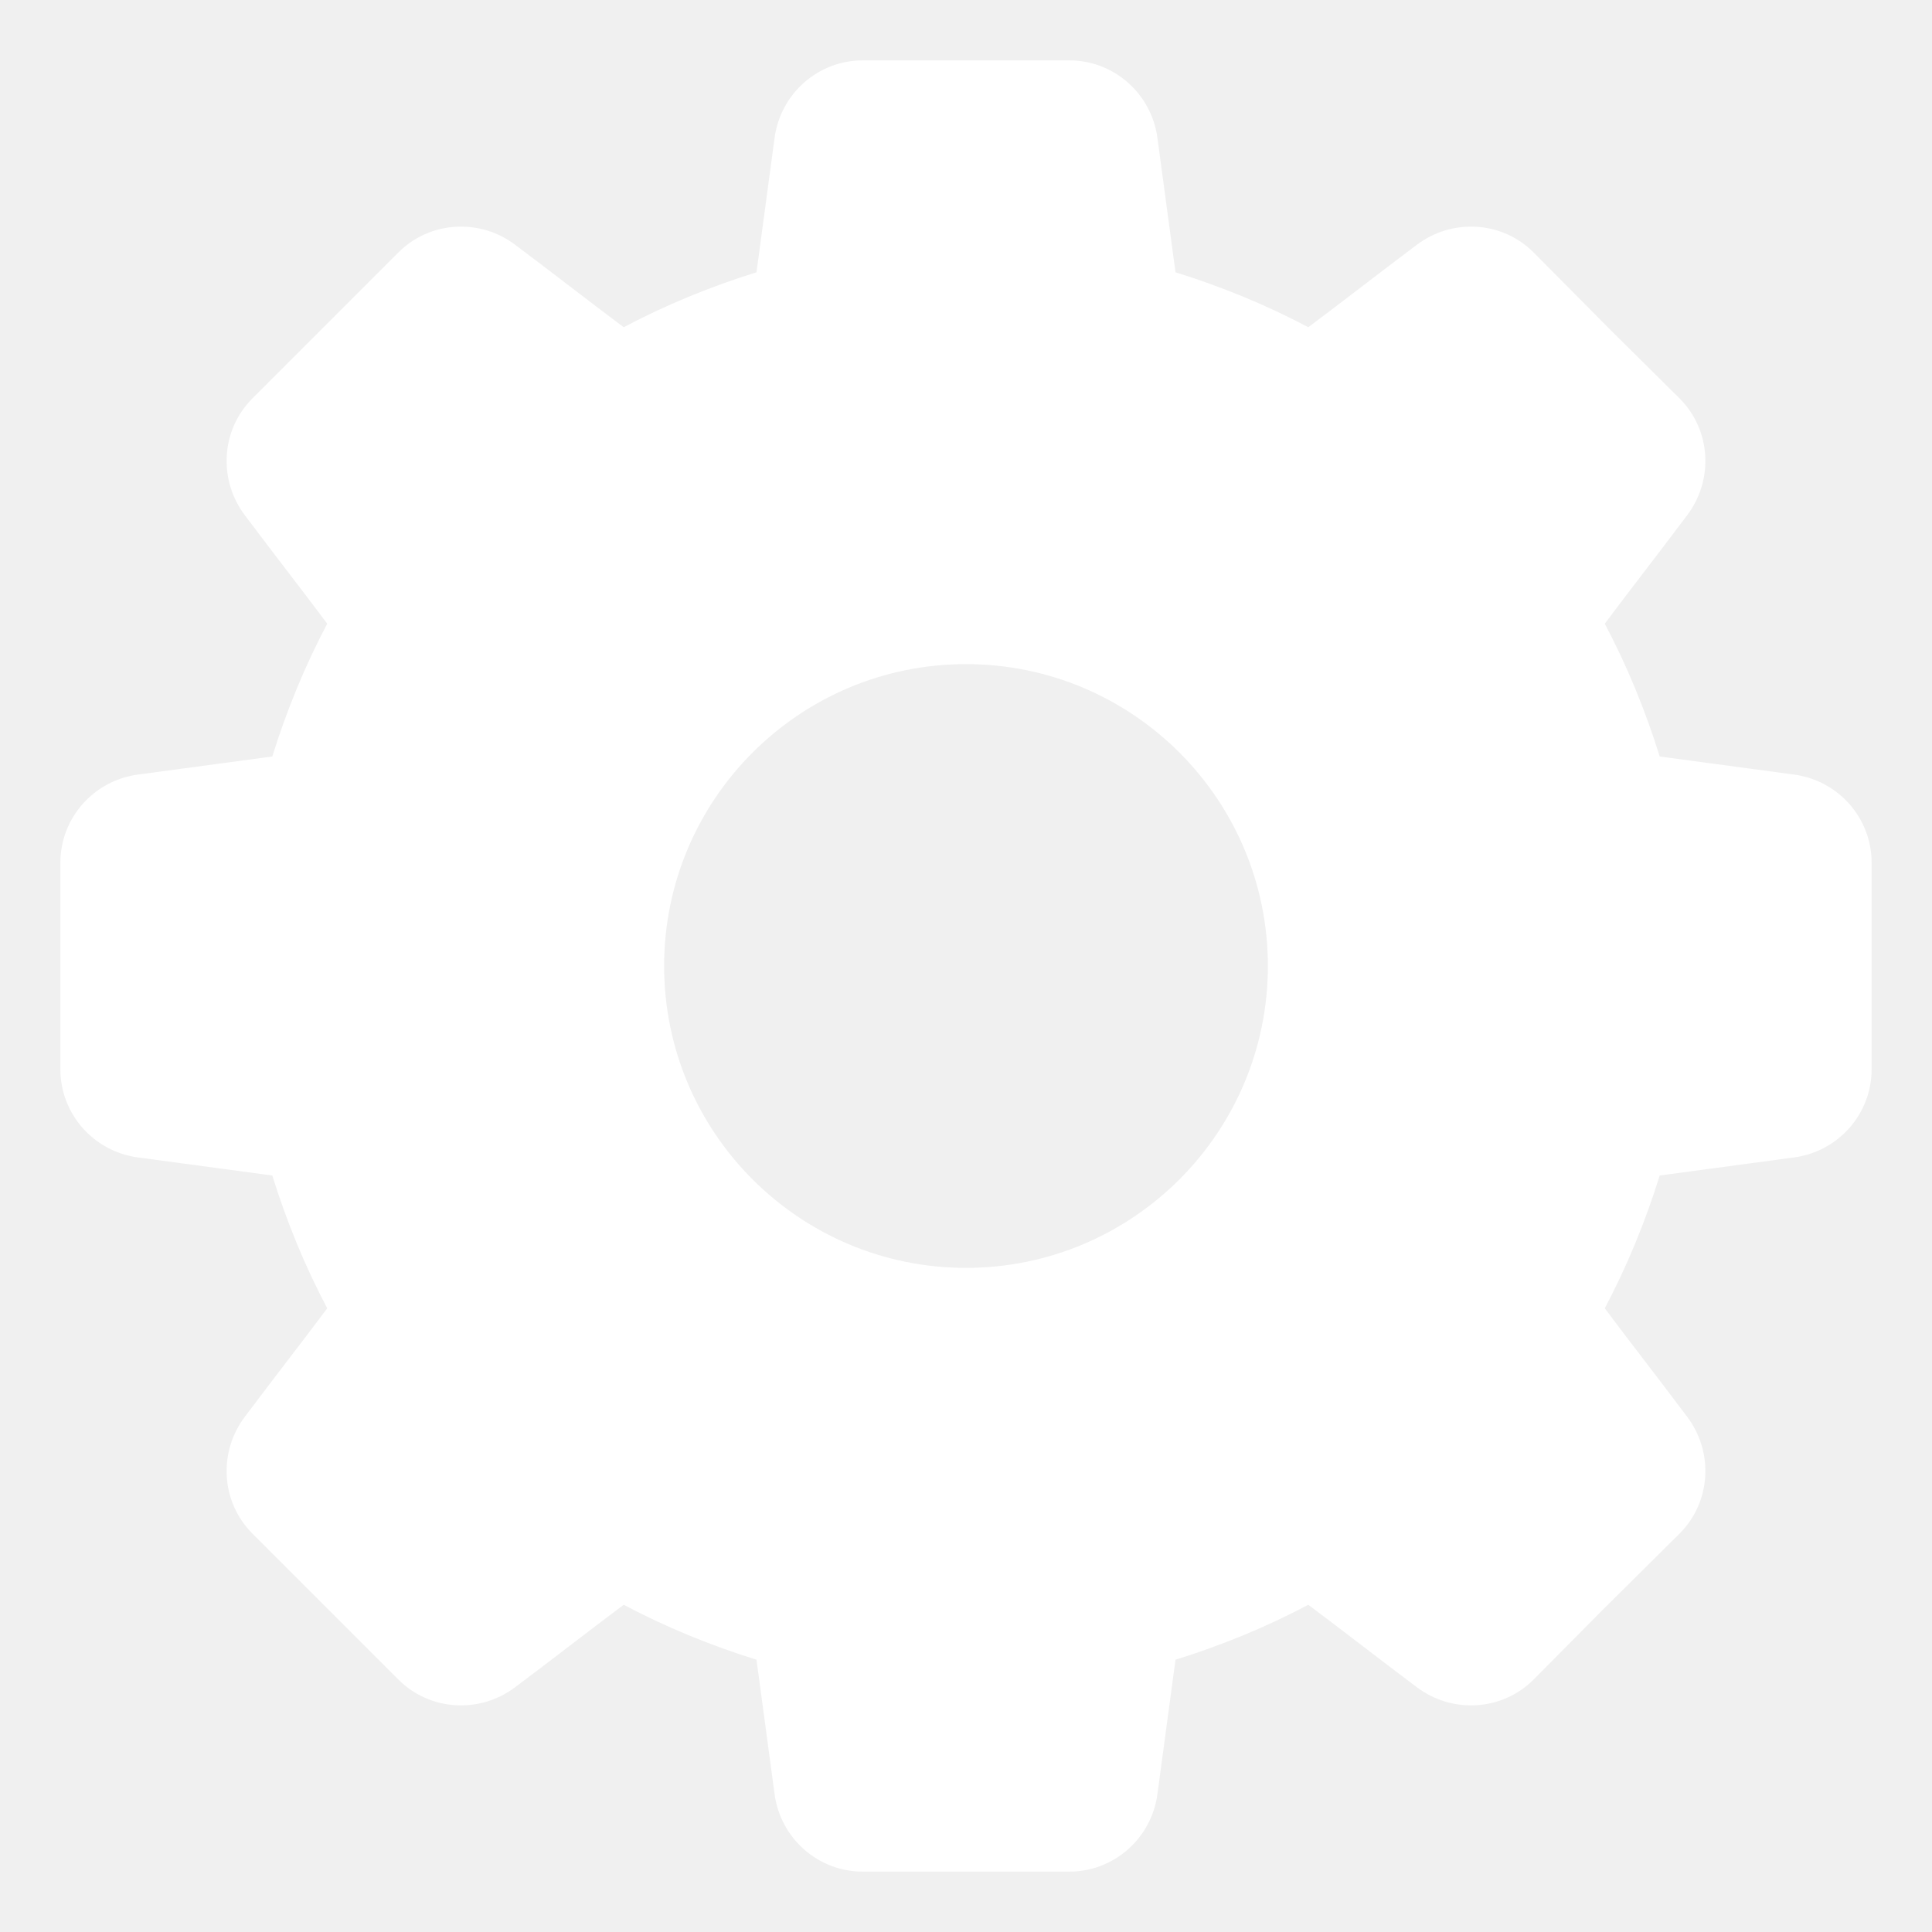
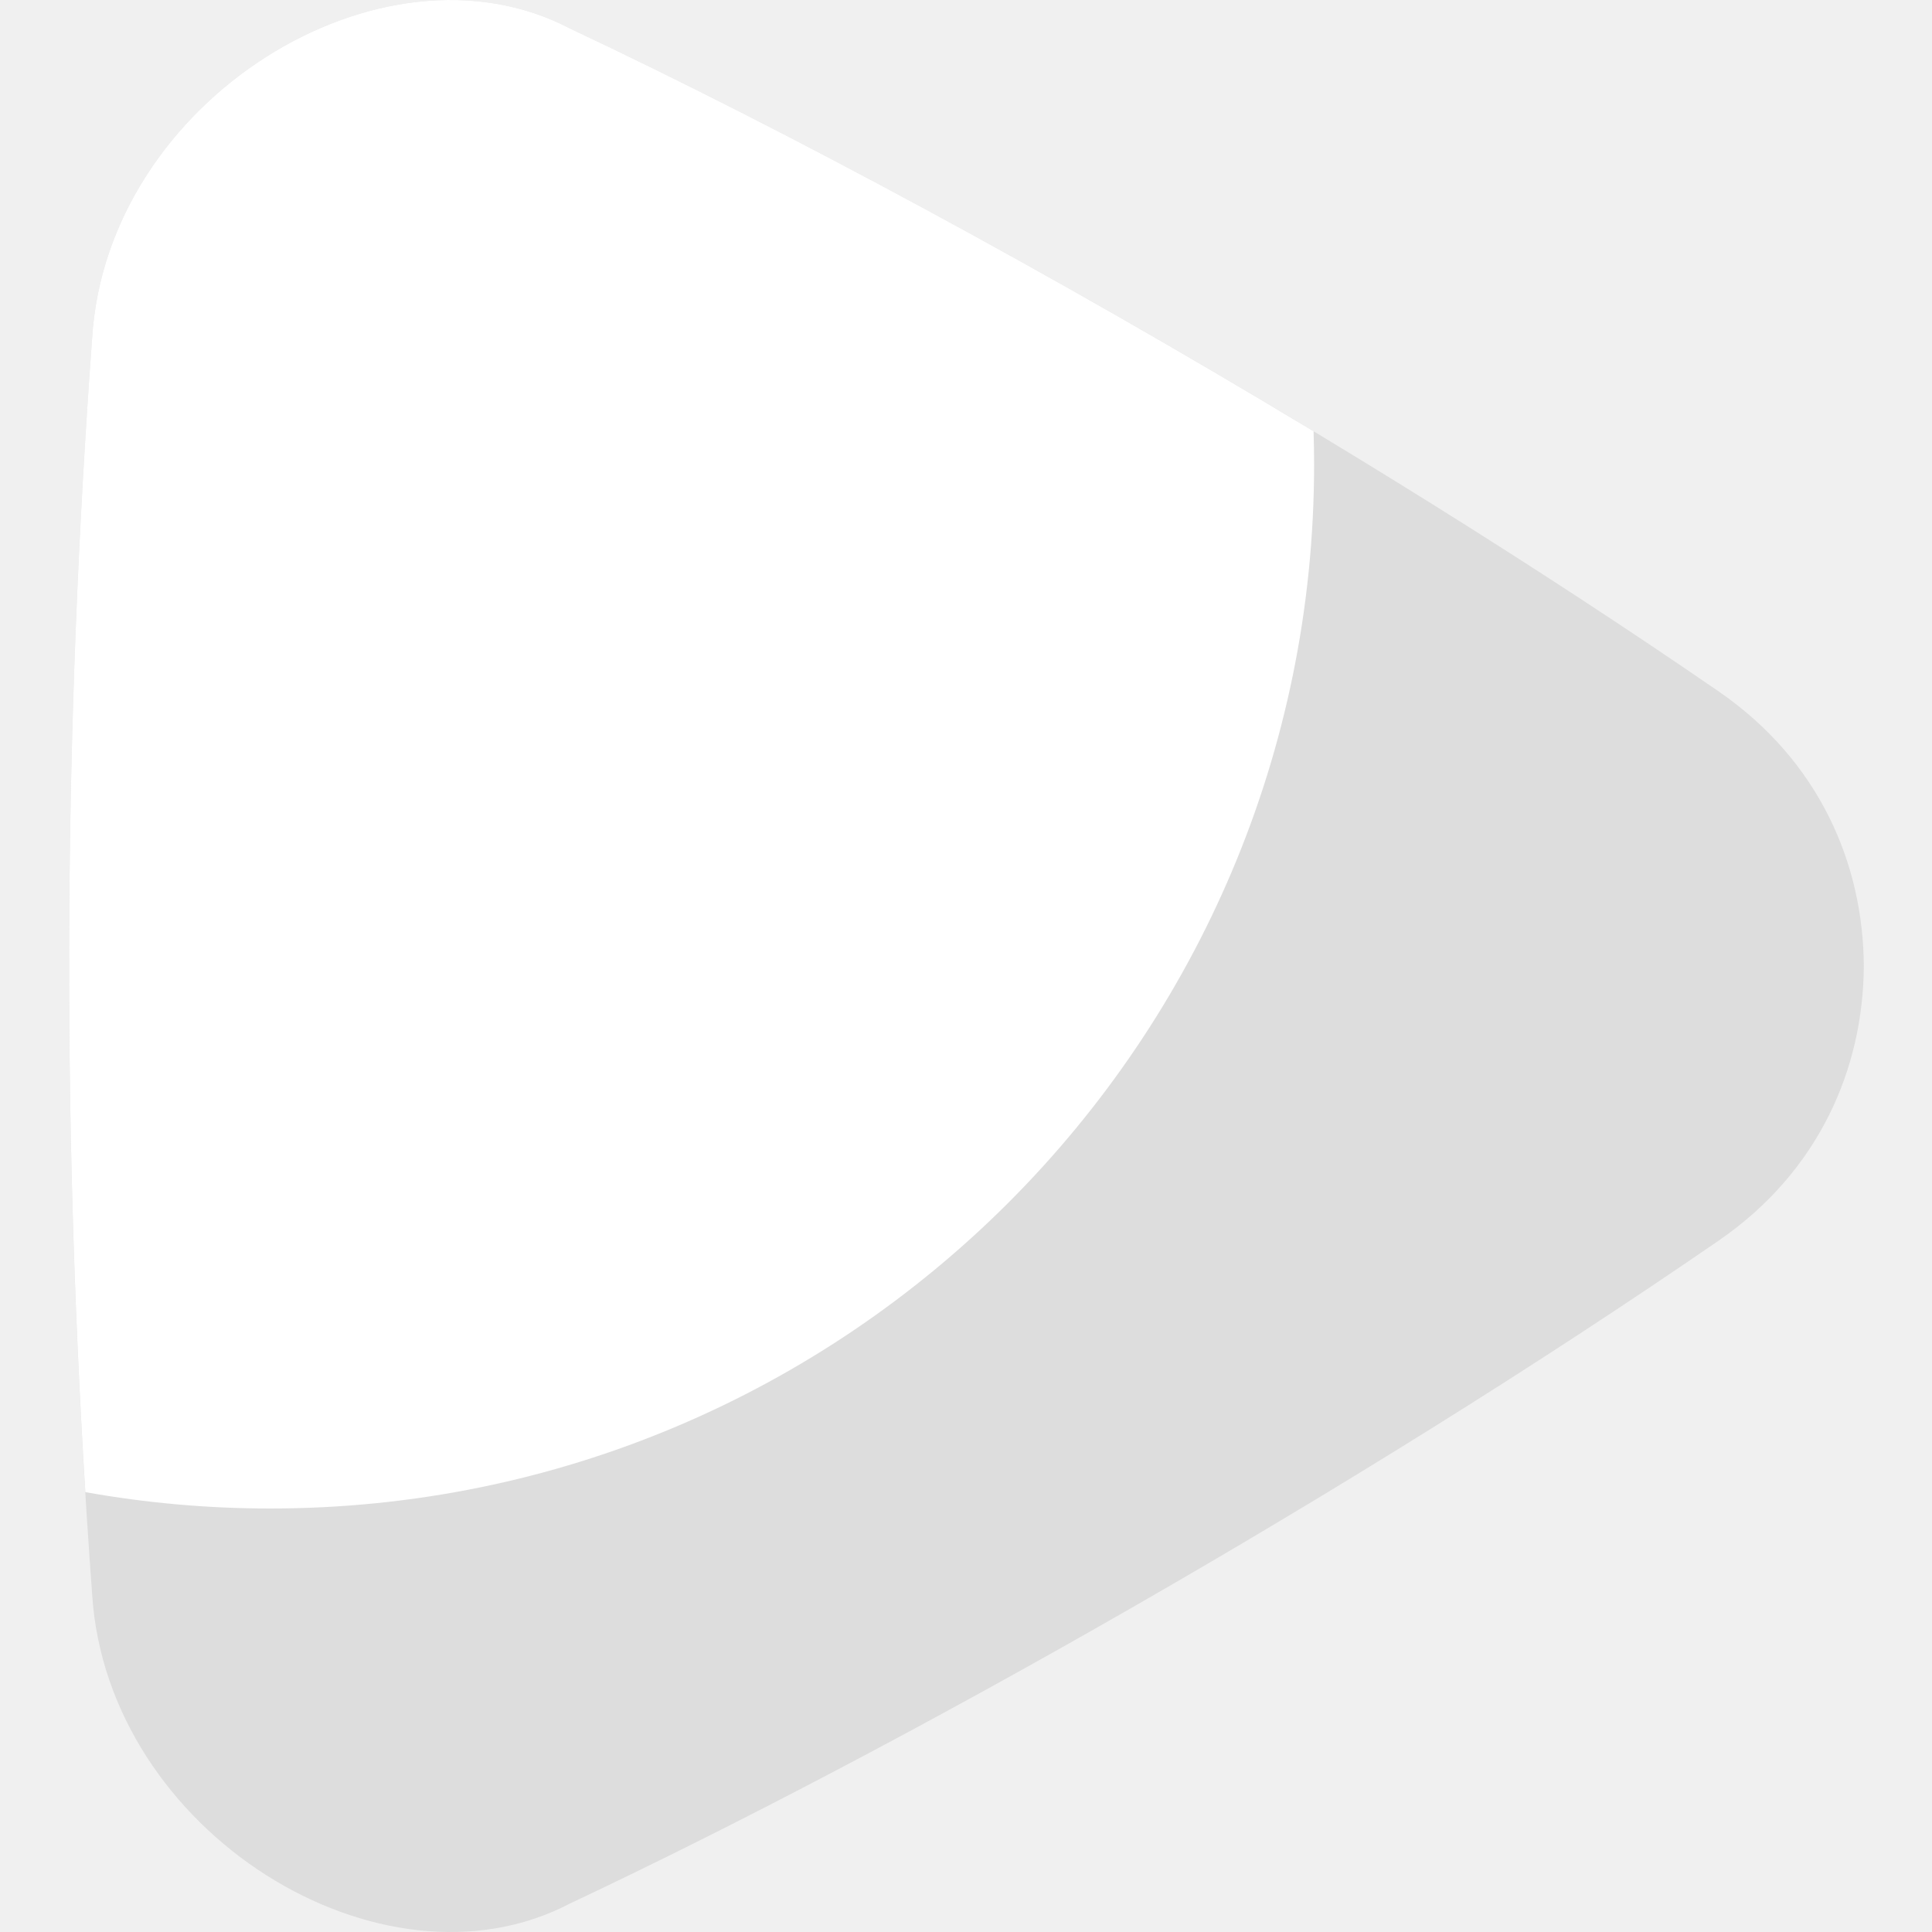
- <svg xmlns="http://www.w3.org/2000/svg" enable-background="new 0 0 32 32" height="512" viewBox="0 0 32 32" width="512">
-   <g id="Layer_1">
-     <path d="m29.72 12.83c-.74-.1-1.49-.2-2.23-.3-.24-.77-.54-1.5-.91-2.2.45-.6.91-1.19 1.36-1.79.45-.59.4-1.42-.12-1.94l-1.15-1.14-1.27-1.28c-.52-.52-1.35-.57-1.94-.12-.6.45-1.19.91-1.79 1.36-.7-.37-1.43-.67-2.2-.91-.1-.74-.2-1.49-.3-2.23-.1-.73-.72-1.28-1.46-1.28h-3.42c-.74 0-1.36.55-1.46 1.28-.1.74-.2 1.49-.3 2.23-.77.24-1.5.54-2.2.91-.6-.45-1.19-.91-1.79-1.36-.59-.45-1.42-.4-1.94.12l-2.42 2.42c-.52.52-.57 1.35-.12 1.94.45.6.91 1.19 1.36 1.79-.37.7-.67 1.43-.91 2.2-.74.1-1.49.2-2.23.3-.73.1-1.28.72-1.28 1.46v3.42c0 .74.55 1.36 1.28 1.46.74.1 1.49.2 2.23.3.24.77.54 1.5.91 2.2-.45.6-.91 1.19-1.36 1.79-.45.59-.4 1.42.12 1.94l2.42 2.42c.52.52 1.35.57 1.94.12.6-.45 1.19-.91 1.79-1.36.7.37 1.43.67 2.2.91.1.74.2 1.49.3 2.23.1.73.72 1.28 1.46 1.28h3.42c.74 0 1.36-.55 1.46-1.28.1-.74.2-1.49.3-2.23.77-.24 1.5-.54 2.2-.91.6.45 1.19.91 1.79 1.36.59.45 1.42.4 1.94-.12l1.14-1.15 1.28-1.27c.52-.52.57-1.35.12-1.94-.45-.6-.91-1.19-1.36-1.79.37-.7.67-1.43.91-2.2.74-.1 1.49-.2 2.23-.3.73-.1 1.28-.72 1.28-1.46v-3.42c0-.74-.55-1.36-1.28-1.46zm-13.72 8.17c-2.76 0-5-2.24-5-5s2.24-5 5-5 5 2.24 5 5-2.24 5-5 5z" fill="#ffffff" />
-   </g>
+ <svg xmlns="http://www.w3.org/2000/svg" version="1.1" width="512" height="512" viewBox="0 0 512 512">
+   <path fill="#dddddd" d="M455.68 183.38C358.61 116.59 239.28 49.12 151.04 7.55 101.18-18.54 28.3 26.44 24.41 89.63a2269.963 2269.963 0 0 0 0 332.74c3.89 63.19 76.77 108.17 126.63 82.09 88.24-41.57 207.57-109.04 304.64-175.83 26.48-18.34 38.1-45.56 38.25-72.62-.15-27.06-11.76-54.28-38.25-72.62z" />
+   <path fill="#ffffff" d="M24.41 89.63a2269.683 2269.683 0 0 0-1.8 305.8 278.43 278.43 0 0 0 48.99 4.34c152.79 0 276.65-123.86 276.65-276.65 0-2.95-.05-5.89-.14-8.82C279.06 72.63 208.47 34.6 151.04 7.55 101.18-18.54 28.3 26.44 24.41 89.63z" />
</svg>
